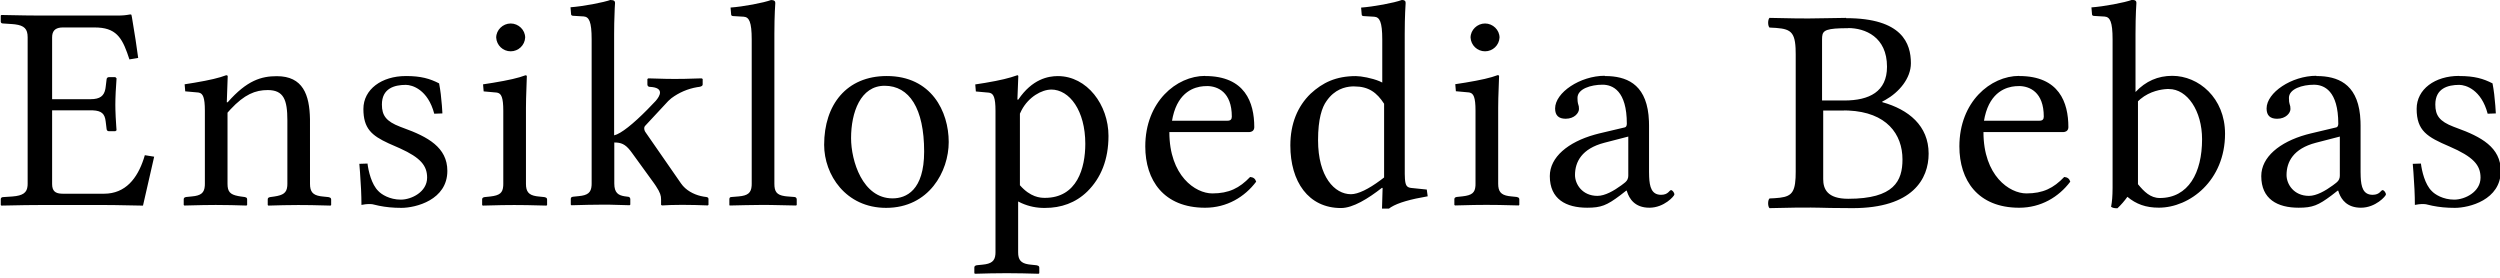
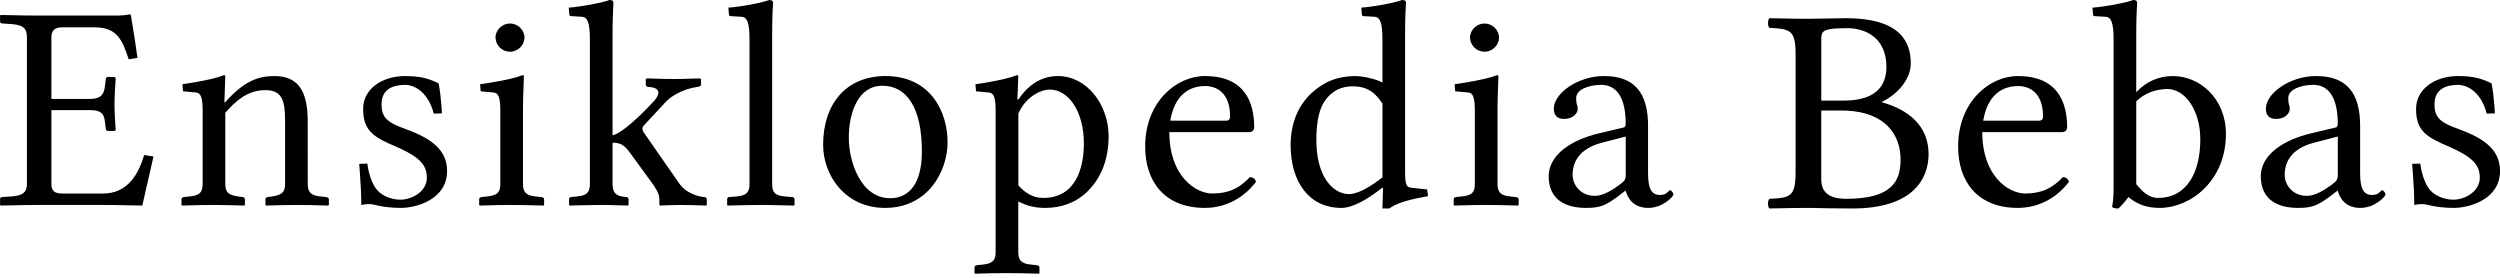
<svg xmlns="http://www.w3.org/2000/svg" viewBox="0 0 117 13">
-   <path d="M47.6 3.52c.019 0 .038.006.048.018l.009.023-.043 1.1h.043c.65-.962 1.4-1.1 1.85-1.1 1.37 0 2.37 1.35 2.37 2.8 0 1.11-.353 1.97-.99 2.6-.55.536-1.23.77-1.98.77a2.58 2.58 0 0 1-1.1-.225l-.158-.077v2.38c0 .35.128.507.48.563l.114.014.269.028c.053.01.098.028.117.065l.01.044v.261l-.029.028-.75-.019a35.702 35.702 0 0 0-1.493 0l-.74.019-.028-.028v-.26c0-.052.024-.08.066-.097l.047-.014.269-.027c.411-.038.577-.166.604-.478l.004-.1v-6.62c0-.633-.096-.8-.267-.843l-.044-.009-.608-.055-.028-.33.464-.073c.715-.12 1.14-.226 1.49-.352zM86.4.85c2.63 0 3.03 1.19 3.03 2.11 0 .704-.553 1.36-1.2 1.72l-.14.073v.028c1.23.343 2.17 1.1 2.17 2.41 0 1.18-.748 2.55-3.56 2.55l-1.04-.009c-.376-.007-.591-.017-.907-.018l-.751.003c-.39.005-.732.014-1.19.024-.085-.083-.085-.371 0-.453l.251-.013c.7-.045.931-.171.97-.951l.006-.285v-5.5l-.006-.285c-.043-.866-.323-.926-1.22-.964-.085-.082-.085-.371 0-.453l1.19.023c.191.003.394.004.629.004.607 0 1.27-.027 1.76-.027zM65.6-.002c.127 0 .184.041.184.137l-.023.438c-.01.246-.02.588-.02 1.01l.002 6.56.008.226c.023.324.096.399.284.426l.738.076.043.316c-.797.137-1.38.298-1.72.51l-.093.066h-.325l.028-.962-.028-.013c-.65.508-1.36.948-1.92.948-1.53 0-2.37-1.24-2.37-2.93 0-1.02.34-1.83.947-2.42.565-.522 1.19-.825 2.12-.825.247 0 .754.094 1.1.238l.135.064v-2.01c0-.837-.124-1.05-.373-1.07l-.504-.03c-.032 0-.064-.015-.077-.04l-.008-.028-.028-.33c.58-.042 1.55-.22 1.91-.357zm34.2 0c.102 0 .158.026.177.086l.007.051s-.042.55-.042 1.44v2.73c.48-.508 1.05-.756 1.72-.756 1.23 0 2.47 1.03 2.47 2.71 0 2.19-1.65 3.46-3.1 3.46-.608 0-1.06-.165-1.47-.508a3.609 3.609 0 0 1-.466.536c-.141 0-.212-.013-.297-.068.049-.265.066-.476.07-.884v-6.95c0-.837-.124-1.05-.373-1.07l-.504-.03c-.032 0-.063-.015-.077-.04l-.008-.029-.028-.33c.565-.04 1.55-.22 1.91-.357zm-43.4 3.56c1.87 0 2.3 1.24 2.3 2.39 0 .13-.073.209-.191.229l-.063.005h-3.72c0 2.05 1.22 2.87 2.01 2.87.777 0 1.27-.247 1.77-.77.155.014.24.083.283.22-.537.715-1.37 1.22-2.39 1.22-1.94 0-2.8-1.29-2.8-2.87 0-2.09 1.46-3.3 2.8-3.3zm52 0 .221.006c.918.053 1.79.47 1.85 2.11l.004.203v2.17l.005.226c.02.475.114.844.56.844.34 0 .382-.22.466-.22.057 0 .155.11.155.206 0 .069-.48.618-1.17.618-.649 0-.906-.382-1.02-.672l-.042-.125h-.029l-.283.22c-.622.467-.89.577-1.54.577-.989 0-1.75-.399-1.75-1.48 0-.888.855-1.59 2.1-1.94l.2-.052 1.22-.29c.043-.013.085-.068.085-.164 0-1.55-.664-1.83-1.14-1.83-.537 0-1.17.192-1.17.618 0 .15.014.234.029.275a.601.601 0 0 1 .042.247c0 .179-.212.453-.622.453-.325 0-.495-.151-.495-.481 0-.742 1.17-1.53 2.33-1.53zm-33.3 0 .221.006c.918.053 1.79.47 1.85 2.11l.004.203v2.17l.005.226c.02.475.114.844.56.844.34 0 .382-.22.466-.22.057 0 .155.11.155.206 0 .069-.48.618-1.17.618-.699 0-.943-.443-1.04-.737l-.019-.06h-.028l-.283.22c-.622.467-.89.577-1.54.577-.99 0-1.75-.4-1.75-1.48 0-.888.855-1.59 2.1-1.94l.2-.053 1.22-.289c.042-.013.085-.068.085-.165 0-1.55-.664-1.83-1.14-1.83-.537 0-1.17.192-1.17.618l.006.15c.003.04.008.072.014.095l.008.03a.601.601 0 0 1 .042.247c0 .179-.212.453-.622.453-.325 0-.495-.151-.495-.481 0-.742 1.17-1.53 2.33-1.53zm19.4 0c1.87 0 2.3 1.24 2.3 2.39 0 .13-.073.209-.191.229l-.063.005h-3.72c0 2.05 1.22 2.87 2.01 2.87.777 0 1.27-.247 1.77-.77.155.014.24.083.283.22-.537.715-1.37 1.22-2.39 1.22-1.94 0-2.8-1.29-2.8-2.87 0-2.09 1.46-3.3 2.8-3.3zm-75.5 0c.707 0 1.12.124 1.55.344.064.33.103.675.131 1.04l.024.366-.382.014c-.297-1.13-1.03-1.35-1.33-1.35-.537 0-1.12.165-1.12.92 0 .514.197.788.855 1.04l.148.056c1.14.412 2.06.907 2.06 2.01 0 1.36-1.48 1.73-2.15 1.73-.396 0-.737-.035-1.05-.099l-.226-.052c-.099-.028-.17-.028-.269-.028-.07 0-.184.014-.325.041 0-.462-.027-.985-.067-1.52l-.032-.403.382-.013c.043.344.184.976.51 1.29.14.15.522.399 1.05.399.494 0 1.23-.357 1.23-1.03 0-.556-.3-.93-1.27-1.37l-.532-.234c-.799-.368-1.18-.7-1.18-1.61 0-.921.862-1.54 1.98-1.54zm22.5 0c2.09 0 2.9 1.66 2.9 3.09 0 1.37-.919 3.08-2.93 3.08-1.89 0-2.9-1.55-2.9-2.95 0-1.88 1.05-3.22 2.93-3.22zm73.6 0c.707 0 1.12.124 1.55.344.064.33.103.675.131 1.04l.024.366-.382.014c-.297-1.13-1.03-1.35-1.33-1.35-.537 0-1.12.165-1.12.92 0 .514.197.788.855 1.04l.148.056c1.14.412 2.06.907 2.06 2.01 0 1.36-1.48 1.73-2.15 1.73-.396 0-.737-.035-1.05-.099l-.226-.052c-.099-.028-.17-.028-.269-.028-.07 0-.184.014-.325.041 0-.462-.027-.985-.067-1.52l-.032-.403.382-.013c.043.344.184.976.51 1.29.14.15.522.399 1.05.399.494 0 1.23-.357 1.23-1.03 0-.591-.34-.976-1.46-1.46-1.03-.44-1.53-.728-1.53-1.76 0-.921.861-1.54 1.98-1.54zm-45-.041c.028 0 .057.014.057.041l-.036 1.04a29.38 29.38 0 0 0-.006.44v3.56c0 .362.127.52.48.577l.113.014.27.028c.052.01.097.028.116.065l.01.045v.26l-.028.028-.911-.022a32.288 32.288 0 0 0-.602-.005l-.574.005-.896.022-.029-.027v-.261c0-.052.024-.08.066-.097l.048-.013.268-.028c.442-.05.585-.17.606-.497l.002-.094v-3.42c0-.634-.096-.8-.267-.844l-.044-.009-.608-.055-.028-.33.469-.073c.727-.12 1.19-.226 1.52-.352zM6.1.677c.028 0 .044.006.051.018l.024.117c.035.191.105.622.17 1.05l.122.849-.41.069c-.294-.896-.537-1.44-1.46-1.49l-.169-.005h-1.48c-.302 0-.469.109-.503.364l-.006.103v2.89h1.8c.45 0 .63-.16.692-.477l.015-.1.042-.344c0-.042.024-.083.06-.1l.039-.01h.311l.057.055-.04.631c-.012.247-.017.45-.017.606l.003.225c.005.205.017.456.039.772l.014.198-.056.041h-.311c-.053 0-.082-.038-.093-.075l-.006-.035-.042-.344c-.04-.365-.197-.5-.593-.52l-.114-.002h-1.8v3.45c0 .334.16.434.419.45l.09.003h1.92c1.01 0 1.56-.723 1.86-1.64l.05-.163.437.07-.523 2.29-1.39-.026a40.659 40.659 0 0 0-.419-.002h-3.02l-.679.005-1.12.022-.028-.027V9.32c0-.033.018-.075.069-.09l.044-.006.424-.028c.505-.038.69-.18.717-.499l.004-.092v-6.86c0-.39-.154-.55-.594-.606l-.127-.012-.424-.028c-.08 0-.104-.035-.111-.07l-.003-.026V.728L.064.701l1.12.021.679.006h3.58c.339 0 .424-.014.664-.055zM28.6.004c.102 0 .158.026.177.086l.007.051s-.027.352-.038.95l-.005.493v4.75c.32-.071.902-.545 1.55-1.2l.396-.412c.19-.217.437-.622-.277-.657a.109.109 0 0 1-.105-.07l-.007-.04v-.26l.031-.015c.006-.004.011-.009.011-.013l.865.024c.114.002.24.003.393.003l.43-.004.8-.023.057.027v.261c0 .055-.055.084-.112.1l-.044.01-.099.014a2.8 2.8 0 0 0-1.21.518l-.144.128-1.07 1.15a.174.174 0 0 0-.056.137c0 .046.013.092.033.133l.038.059 1.65 2.38c.223.325.597.513.924.59l.137.028.099.014c.079.01.113.03.123.073l.003.037v.26l-.028.028-.595-.019a22.125 22.125 0 0 0-.606-.008l-.527.008-.421.02-.042-.028v-.261c0-.16-.034-.307-.24-.618l-.085-.125-1.03-1.42c-.251-.354-.436-.47-.722-.491l-.112-.004v1.92c0 .442.192.549.474.597l.162.022c.042 0 .085.023.103.063l.01.047v.26l-.029.028-.906-.025a24.874 24.874 0 0 0-.366-.002l-.677.008-.779.02-.028-.028v-.261c0-.052.016-.08.054-.097l.045-.013.27-.028c.427-.038.581-.168.604-.496l.003-.094v-6.75c0-.837-.124-1.05-.373-1.07l-.504-.03c-.032 0-.063-.016-.077-.04L26.727.67 26.7.34c.565-.041 1.55-.22 1.91-.357zm-18 3.52c.019 0 .038.006.048.018l.009.023-.043 1.22h.043c.905-1.03 1.58-1.22 2.3-1.22 1.22 0 1.53.868 1.55 2.01l.001 3.03c0 .362.128.52.481.577l.113.014.27.028c.052.01.097.028.116.065l.01.044v.261l-.028.028-.893-.022c-.19-.003-.388-.005-.62-.005l-.694.008-.705.019-.028-.027v-.261c0-.052.023-.08.065-.097l.048-.013.198-.028c.41-.062.577-.17.604-.489l.004-.102v-2.97c0-.962-.17-1.42-.92-1.42-.58 0-1.09.204-1.74.901l-.141.157v3.33c0 .365.119.5.498.572l.11.019.198.027c.053.01.09.028.105.066l.007.044v.261l-.028.028-.716-.02a29.003 29.003 0 0 0-.726-.008l-.593.006-.877.021-.028-.027V9.33c0-.052.024-.08.065-.097l.048-.013.269-.027c.428-.038.582-.168.605-.496l.003-.095v-3.42c0-.634-.096-.8-.267-.844l-.044-.009-.608-.054-.028-.33.46-.074c.714-.12 1.16-.226 1.49-.352zm14 0c.028 0 .056.014.056.041l-.035 1.04a29.38 29.38 0 0 0-.006.44v3.56c0 .362.127.52.48.577l.113.014.27.028c.052.01.097.028.116.065l.01.045v.26l-.028.028-.911-.022a32.288 32.288 0 0 0-.602-.005l-.574.005-.896.022-.029-.027v-.261c0-.052.024-.08.066-.097l.047-.013.27-.028c.44-.05.583-.17.604-.497l.003-.094v-3.42c0-.634-.096-.8-.267-.844l-.044-.009-.608-.055-.028-.33.469-.073c.727-.12 1.19-.226 1.52-.352zM36.1.004c.102 0 .158.026.177.086l.007.051s-.043.55-.043 1.44v7.02c0 .365.107.523.484.578l.11.013.34.027c.042 0 .084.024.102.064l.01.046v.261l-.028.028-1.18-.025a30.322 30.322 0 0 0-.39-.003l-.8.011-.741.017-.014-.028v-.26c0-.052.016-.088.054-.103l.045-.007.339-.028c.428-.037.582-.168.605-.496l.003-.094v-6.75c0-.837-.124-1.05-.373-1.07l-.504-.03c-.032 0-.064-.015-.078-.04l-.007-.029-.028-.33c.58-.04 1.55-.22 1.91-.357zm50.2 5.17h-.974v3.21c0 .453.183.919 1.17.919 2.15 0 2.54-.837 2.54-1.84 0-1.19-.746-2.21-2.53-2.29l-.21-.005zm-44.9-1.16c-1.13 0-1.57 1.25-1.57 2.45 0 1.06.537 2.82 1.94 2.82.636 0 1.48-.371 1.48-2.19 0-2.02-.693-3.08-1.85-3.08zm60.1.15-.091.003c-.237.013-.78.086-1.24.471l-.112.103v3.88c.283.344.58.646 1.02.646 1.34 0 1.98-1.18 1.98-2.75 0-1.33-.693-2.35-1.55-2.35zm-52.3.028c-.444 0-1.06.34-1.39.965l-.078.162v3.35c.495.563.947.591 1.17.591 1.51 0 1.89-1.4 1.89-2.53 0-1.55-.735-2.54-1.6-2.54zm60.3 2.2-1.12.29c-1.05.274-1.37.892-1.37 1.51 0 .425.339.975 1.05.975.352 0 .771-.239 1.12-.495l.126-.096c.094-.069.169-.147.191-.275l.007-.083v-1.83zm-33.3 0-1.12.29c-1.05.274-1.37.892-1.37 1.51 0 .425.339.975 1.05.975.352 0 .771-.239 1.12-.495l.126-.096c.094-.069.169-.147.191-.275l.007-.083v-1.83zm-12.8-2.35-.139.004c-.31.02-.8.13-1.18.683-.212.29-.396.838-.396 1.83 0 1.72.777 2.53 1.54 2.53.334 0 .82-.239 1.38-.654l.171-.13v-3.45c-.339-.522-.721-.81-1.39-.81zm-6.92-.013-.161.006c-.403.035-1.16.242-1.43 1.42l-.038.194h2.6c.141 0 .198-.069.198-.192 0-1.15-.664-1.43-1.17-1.43zm38 0-.161.006c-.403.035-1.16.242-1.43 1.42l-.038.194h2.6c.141 0 .198-.069.198-.192 0-1.15-.664-1.43-1.17-1.43zm-7.98-2.71-.333.004c-.845.025-.892.162-.895.52v2.86h1.04c1.17 0 2-.412 2-1.58 0-1.4-1.03-1.81-1.82-1.81zm-62.6-.22c.368 0 .678.303.678.66a.679.679 0 0 1-1.356 0c0-.356.311-.66.678-.66zm45.6 0c.368 0 .678.303.678.66a.679.679 0 0 1-1.356 0c0-.356.311-.66.678-.66z" fill="#000" fill-rule="nonzero" />
+   <path d="M47.6 3.518c.019 0 .038.006.048.019l.009.022-.043 1.1h.043c.65-.962 1.4-1.1 1.851-1.1 1.37 0 2.37 1.35 2.375 2.804 0 1.11-.353 1.97-.99 2.597-.55.536-1.23.77-1.979.77-.436 0-.779-.081-1.099-.225l-.159-.078v2.378c0 .35.128.507.481.563l.113.014.269.028c.053.01.098.028.117.065l.01.045v.26l-.028.028-.751-.019a35.707 35.707 0 0 0-1.492 0l-.74.02-.028-.028v-.261c0-.052.024-.08.065-.097l.048-.013.269-.028c.41-.037.577-.166.603-.478l.004-.099V5.181c0-.634-.096-.8-.266-.843l-.045-.009-.607-.055-.029-.33.465-.073c.715-.12 1.14-.226 1.486-.353zM86.391.852c2.63 0 3.03 1.19 3.034 2.113 0 .704-.553 1.36-1.2 1.724l-.14.074v.027c1.23.343 2.17 1.1 2.173 2.415 0 1.18-.748 2.55-3.557 2.552l-1.043-.008c-.376-.008-.591-.017-.908-.019l-.75.004c-.39.005-.733.014-1.194.023-.084-.082-.084-.37 0-.453l.252-.012c.7-.045.93-.171.97-.951l.006-.285V2.553l-.006-.284c-.044-.866-.323-.926-1.222-.964-.084-.082-.084-.371 0-.453l1.192.023c.191.003.394.004.629.004.607 0 1.27-.027 1.764-.027zM65.617 0c.127 0 .184.041.184.138l-.024.437c-.01.246-.019.588-.019 1.006l.001 6.556.009.225c.023.324.096.4.284.426l.738.076.043.316c-.797.137-1.38.298-1.717.512l-.093.065h-.325l.028-.962-.028-.013c-.65.508-1.36.948-1.922.948-1.53 0-2.37-1.24-2.375-2.927 0-1.02.34-1.83.947-2.419.565-.522 1.19-.825 2.12-.824.248 0 .755.094 1.096.238l.134.064V1.855c0-.837-.124-1.05-.372-1.07l-.504-.029c-.032 0-.064-.015-.078-.04l-.007-.029-.028-.33c.58-.04 1.55-.22 1.908-.357zm34.218 0c.102 0 .158.027.177.086l.007.052s-.043.55-.043 1.443v2.734c.481-.508 1.05-.756 1.725-.755 1.23 0 2.47 1.03 2.473 2.707 0 2.19-1.65 3.46-3.095 3.463-.608 0-1.06-.165-1.47-.509a3.583 3.583 0 0 1-.467.536c-.14 0-.212-.013-.296-.068.049-.265.066-.476.07-.885V1.855c0-.837-.124-1.05-.372-1.07L98.04.757c-.032 0-.064-.015-.078-.04l-.007-.029-.028-.33c.565-.04 1.55-.22 1.908-.357zM56.393 3.56c1.87 0 2.3 1.24 2.304 2.39 0 .13-.073.21-.191.23l-.063.004h-3.718c0 2.05 1.22 2.87 2.007 2.872.777 0 1.27-.247 1.767-.77.155.015.24.083.283.22-.537.716-1.37 1.22-2.389 1.224-1.94 0-2.8-1.29-2.799-2.872 0-2.09 1.46-3.3 2.799-3.299zm51.983 0 .22.006c.919.052 1.79.47 1.854 2.113l.004.203v2.173l.005.226c.02.475.114.844.56.844.34 0 .382-.22.467-.22.056 0 .155.11.155.206 0 .07-.48.618-1.173.619-.65 0-.906-.382-1.018-.672l-.042-.125h-.028l-.283.22c-.622.467-.89.577-1.54.577-.99 0-1.75-.4-1.753-1.484 0-.888.855-1.59 2.103-1.94l.2-.053 1.216-.289c.042-.013.085-.068.085-.165 0-1.55-.664-1.83-1.145-1.827-.537 0-1.17.192-1.173.618 0 .151.014.234.028.275a.602.602 0 0 1 .042.247c0 .18-.212.453-.622.454-.325 0-.495-.151-.494-.481 0-.742 1.17-1.53 2.332-1.525zm-33.325 0 .22.006c.919.052 1.79.47 1.854 2.113l.004.203v2.173l.005.226c.02.475.114.844.56.844.34 0 .382-.22.467-.22.056 0 .155.11.155.206 0 .07-.48.618-1.173.619-.7 0-.943-.443-1.041-.737l-.02-.06h-.027l-.283.22c-.622.467-.89.577-1.54.577-.99 0-1.75-.4-1.754-1.484 0-.888.855-1.59 2.104-1.94l.2-.053 1.216-.289c.042-.013.085-.068.085-.165 0-1.55-.664-1.83-1.145-1.827-.537 0-1.17.192-1.173.618l.006.15c.003.04.008.072.014.095l.008.03a.602.602 0 0 1 .042.247c0 .18-.212.453-.621.454-.325 0-.495-.151-.495-.481 0-.742 1.17-1.53 2.332-1.525zm19.388 0c1.87 0 2.3 1.24 2.304 2.39 0 .13-.073.21-.191.23l-.064.004h-3.717c0 2.05 1.22 2.87 2.007 2.872.777 0 1.27-.247 1.767-.77.155.015.24.083.283.22-.537.716-1.37 1.22-2.39 1.224-1.94 0-2.8-1.29-2.798-2.872 0-2.09 1.46-3.3 2.799-3.299zm-75.466 0c.707 0 1.12.123 1.555.343.063.33.103.675.131 1.036l.024.366-.381.013c-.297-1.13-1.03-1.35-1.33-1.346-.536 0-1.12.165-1.116.92 0 .513.197.787.856 1.045l.148.055c1.14.412 2.06.907 2.064 2.006 0 1.36-1.48 1.73-2.149 1.732-.396 0-.737-.036-1.046-.099l-.226-.052a.893.893 0 0 0-.269-.028c-.07 0-.184.014-.325.041 0-.462-.027-.985-.067-1.52l-.032-.404.382-.013c.042.344.184.976.509 1.291.14.151.523.4 1.046.399.495 0 1.23-.357 1.23-1.03 0-.557-.3-.93-1.267-1.374l-.531-.234c-.8-.368-1.18-.699-1.185-1.609 0-.92.862-1.54 1.98-1.539zm22.475 0c2.09 0 2.9 1.66 2.898 3.092 0 1.37-.92 3.08-2.926 3.078-1.89 0-2.9-1.55-2.898-2.955 0-1.88 1.05-3.22 2.926-3.215zm73.603 0c.707 0 1.12.123 1.555.343.063.33.103.675.131 1.036l.024.366-.381.013c-.297-1.13-1.03-1.35-1.33-1.346-.536 0-1.12.165-1.116.92 0 .513.197.787.856 1.045l.148.055c1.14.412 2.06.907 2.064 2.006 0 1.36-1.48 1.73-2.149 1.732-.396 0-.737-.036-1.046-.099l-.226-.052a.893.893 0 0 0-.269-.028c-.07 0-.184.014-.325.041 0-.462-.027-.985-.067-1.52l-.032-.404.382-.013c.042.344.184.976.509 1.291.14.151.523.4 1.046.399.495 0 1.23-.357 1.23-1.03 0-.592-.34-.977-1.456-1.458-1.03-.44-1.53-.728-1.527-1.759 0-.92.862-1.54 1.979-1.539zm-44.982-.042c.028 0 .056.014.057.041l-.035 1.042a29.38 29.38 0 0 0-.007.44v3.562c0 .362.127.52.48.577l.113.014.268.027c.053.01.098.029.118.066l.01.044v.261l-.029.028-.91-.022a32.256 32.256 0 0 0-.602-.006l-.575.006-.895.022-.028-.028v-.26c0-.052.024-.08.065-.097l.048-.014.268-.027c.441-.05.584-.17.605-.497l.003-.094V5.18c0-.634-.096-.8-.267-.844l-.044-.008-.608-.055-.028-.33.469-.073c.727-.12 1.19-.226 1.524-.353zM6.066.673c.028 0 .044.007.051.019l.024.117c.035.19.105.622.17 1.05l.122.848-.41.069c-.293-.896-.536-1.44-1.456-1.493l-.169-.005H2.914c-.302 0-.469.109-.503.364l-.006.103v2.886H4.2c.45 0 .631-.159.692-.477l.015-.1.042-.344c0-.04.024-.082.06-.1l.04-.01h.31l.057.055-.04.631c-.012.247-.017.45-.017.606l.003.226c.005.205.017.456.04.772l.014.198-.057.041h-.31c-.054 0-.083-.039-.094-.075l-.006-.035-.042-.343c-.039-.365-.197-.5-.593-.52L4.2 5.153H2.405v3.45c0 .334.16.434.42.45l.089.003h1.922c1.01 0 1.56-.723 1.859-1.637l.05-.163.438.069L6.66 9.62l-1.39-.025a40.803 40.803 0 0 0-.42-.003H1.826l-.679.006-1.116.022-.029-.028v-.275c0-.033.018-.074.07-.09l.043-.006.424-.027c.505-.038.69-.18.718-.5l.003-.091V1.745c0-.39-.154-.55-.594-.605L.54 1.127l-.424-.028c-.079 0-.104-.035-.11-.07l-.003-.026V.728L.031.701l1.116.022.679.005h3.576c.339 0 .424-.013.664-.055zM28.526 0c.102 0 .158.026.177.086l.007.051s-.027.352-.038.95l-.005.493v4.755c.32-.071.902-.545 1.55-1.198l.395-.412c.19-.217.437-.622-.277-.657a.11.11 0 0 1-.105-.07l-.008-.04v-.261l.032-.014c.006-.005.01-.01.01-.014l.866.025c.114.002.239.003.393.003l.428-.004.801-.024.057.028v.26c0 .056-.055.084-.112.1l-.044.01-.099.015a2.825 2.825 0 0 0-1.212.517l-.145.128-1.074 1.155a.174.174 0 0 0-.056.137.3.3 0 0 0 .033.134l.037.059 1.654 2.377c.223.325.597.513.924.592l.136.027.1.013c.078.011.112.031.123.074l.003.036v.261l-.028.028-.595-.019a22.134 22.134 0 0 0-.606-.009l-.527.01-.42.018-.043-.028v-.26c0-.16-.033-.308-.24-.618l-.085-.125-1.032-1.415c-.25-.354-.436-.47-.721-.491l-.113-.004v1.924c0 .442.192.549.475.597l.161.021c.043 0 .085.024.104.064l.01.046v.261l-.029.028-.906-.025a24.829 24.829 0 0 0-.366-.003l-.677.01-.779.018-.028-.028v-.26c0-.052.016-.08.054-.097l.045-.014.269-.027c.428-.038.582-.168.604-.496l.003-.095V1.855c0-.837-.124-1.05-.372-1.07l-.504-.03c-.032 0-.064-.015-.078-.04l-.007-.028-.028-.33c.565-.04 1.55-.22 1.908-.357zM10.487 3.518c.019 0 .038.006.048.019l.009.022-.043 1.224h.043c.905-1.03 1.58-1.22 2.304-1.224 1.22 0 1.53.868 1.553 2.014l.001 3.03c0 .362.128.52.481.577l.113.014.269.027c.053.01.098.029.117.066l.01.044v.261l-.028.028-.893-.022c-.19-.003-.388-.006-.62-.006l-.694.009-.705.019-.028-.028v-.26c0-.052.023-.08.065-.097l.048-.014.198-.027c.41-.063.577-.17.603-.489l.004-.102V5.635c0-.962-.17-1.42-.918-1.416-.58 0-1.09.204-1.739.901l-.141.157v3.326c0 .365.119.5.497.572l.11.019.198.027c.053.01.09.029.106.066l.007.044v.261l-.028.028-.715-.019a29.017 29.017 0 0 0-.727-.009l-.592.006-.878.022-.028-.028v-.26c0-.052.024-.08.066-.097l.047-.014.269-.027c.428-.038.582-.168.604-.497l.004-.094V5.18c0-.634-.097-.8-.267-.844l-.044-.008-.608-.055-.028-.33.46-.073c.713-.12 1.16-.226 1.49-.353zm13.974 0c.028 0 .056.014.057.041l-.035 1.042c-.004.147-.006.297-.007.44v3.562c0 .362.127.52.48.577l.113.014.268.027c.053.01.098.029.118.066l.01.044v.261l-.029.028-.91-.022a32.256 32.256 0 0 0-.602-.006l-.575.006-.895.022-.028-.028v-.26c0-.052.024-.08.065-.097l.048-.014.268-.027c.441-.05.584-.17.605-.497l.003-.094V5.181c0-.634-.096-.8-.267-.843l-.044-.009-.608-.055-.028-.33.469-.073c.727-.12 1.19-.226 1.524-.353zM35.996 0c.102 0 .158.027.177.086l.007.052s-.043.55-.043 1.443v7.022c0 .365.107.523.484.578l.11.013.34.027c.042 0 .084.024.103.064l.01.046v.261l-.029.028-1.179-.025a30.29 30.29 0 0 0-.39-.003l-.798.011-.743.017-.014-.028v-.26c0-.052.016-.088.054-.103l.045-.008.34-.027c.427-.038.581-.168.604-.496l.003-.095V1.855c0-.837-.124-1.05-.372-1.07L34.2.756c-.032 0-.064-.015-.078-.04l-.007-.028-.028-.33c.58-.04 1.55-.22 1.908-.357zm50.213 5.174h-.974v3.21c0 .454.183.92 1.172.92 2.15 0 2.54-.837 2.54-1.838 0-1.19-.746-2.21-2.528-2.288l-.21-.004zM41.293 4.013c-1.13 0-1.57 1.25-1.569 2.446 0 1.06.537 2.82 1.936 2.817.636 0 1.48-.37 1.485-2.185 0-2.02-.693-3.08-1.852-3.078zm60.126.151-.091.003c-.237.013-.78.085-1.238.471l-.113.103v3.876c.283.344.58.646 1.018.646 1.34 0 1.98-1.18 1.979-2.749 0-1.33-.693-2.35-1.555-2.35zm-52.29.028c-.444 0-1.06.34-1.392.964l-.078.162v3.354c.495.563.947.59 1.173.59 1.51 0 1.89-1.4 1.894-2.528 0-1.55-.735-2.54-1.597-2.542zM109.41 6.39l-1.117.289c-1.05.275-1.37.893-1.37 1.512 0 .426.338.976 1.045.975.352 0 .771-.239 1.118-.494l.126-.097c.094-.068.17-.147.191-.274l.007-.083V6.39zm-33.325 0-1.117.289c-1.05.275-1.37.893-1.37 1.512 0 .426.338.976 1.045.975.352 0 .771-.239 1.118-.494l.126-.097c.094-.068.17-.147.191-.274l.007-.083V6.39zm-12.77-2.35-.139.005c-.31.02-.8.129-1.176.683-.212.289-.396.838-.395 1.827 0 1.72.777 2.53 1.54 2.529.334 0 .82-.24 1.384-.654l.171-.13V4.851c-.339-.522-.72-.81-1.385-.81zm-6.92-.013-.16.006c-.404.035-1.16.242-1.428 1.421l-.038.194h2.601c.141 0 .198-.068.198-.192 0-1.15-.664-1.43-1.173-1.43zm38.046 0-.16.006c-.404.035-1.16.242-1.428 1.421l-.038.194h2.601c.141 0 .198-.068.198-.192 0-1.15-.664-1.43-1.173-1.43zm-7.977-2.709-.333.005c-.845.024-.892.162-.895.52v2.865h1.044c1.17 0 2-.412 2.005-1.578 0-1.4-1.03-1.81-1.821-1.812zM23.868 1.1c.368 0 .678.302.678.66 0 .357-.31.66-.678.66a.678.678 0 0 1-.679-.66c0-.357.311-.66.679-.66zm45.608 0c.368 0 .678.302.678.66 0 .357-.31.66-.678.66a.678.678 0 0 1-.679-.66c0-.357.311-.66.679-.66z" fill="#000" fill-rule="nonzero" />
</svg>
